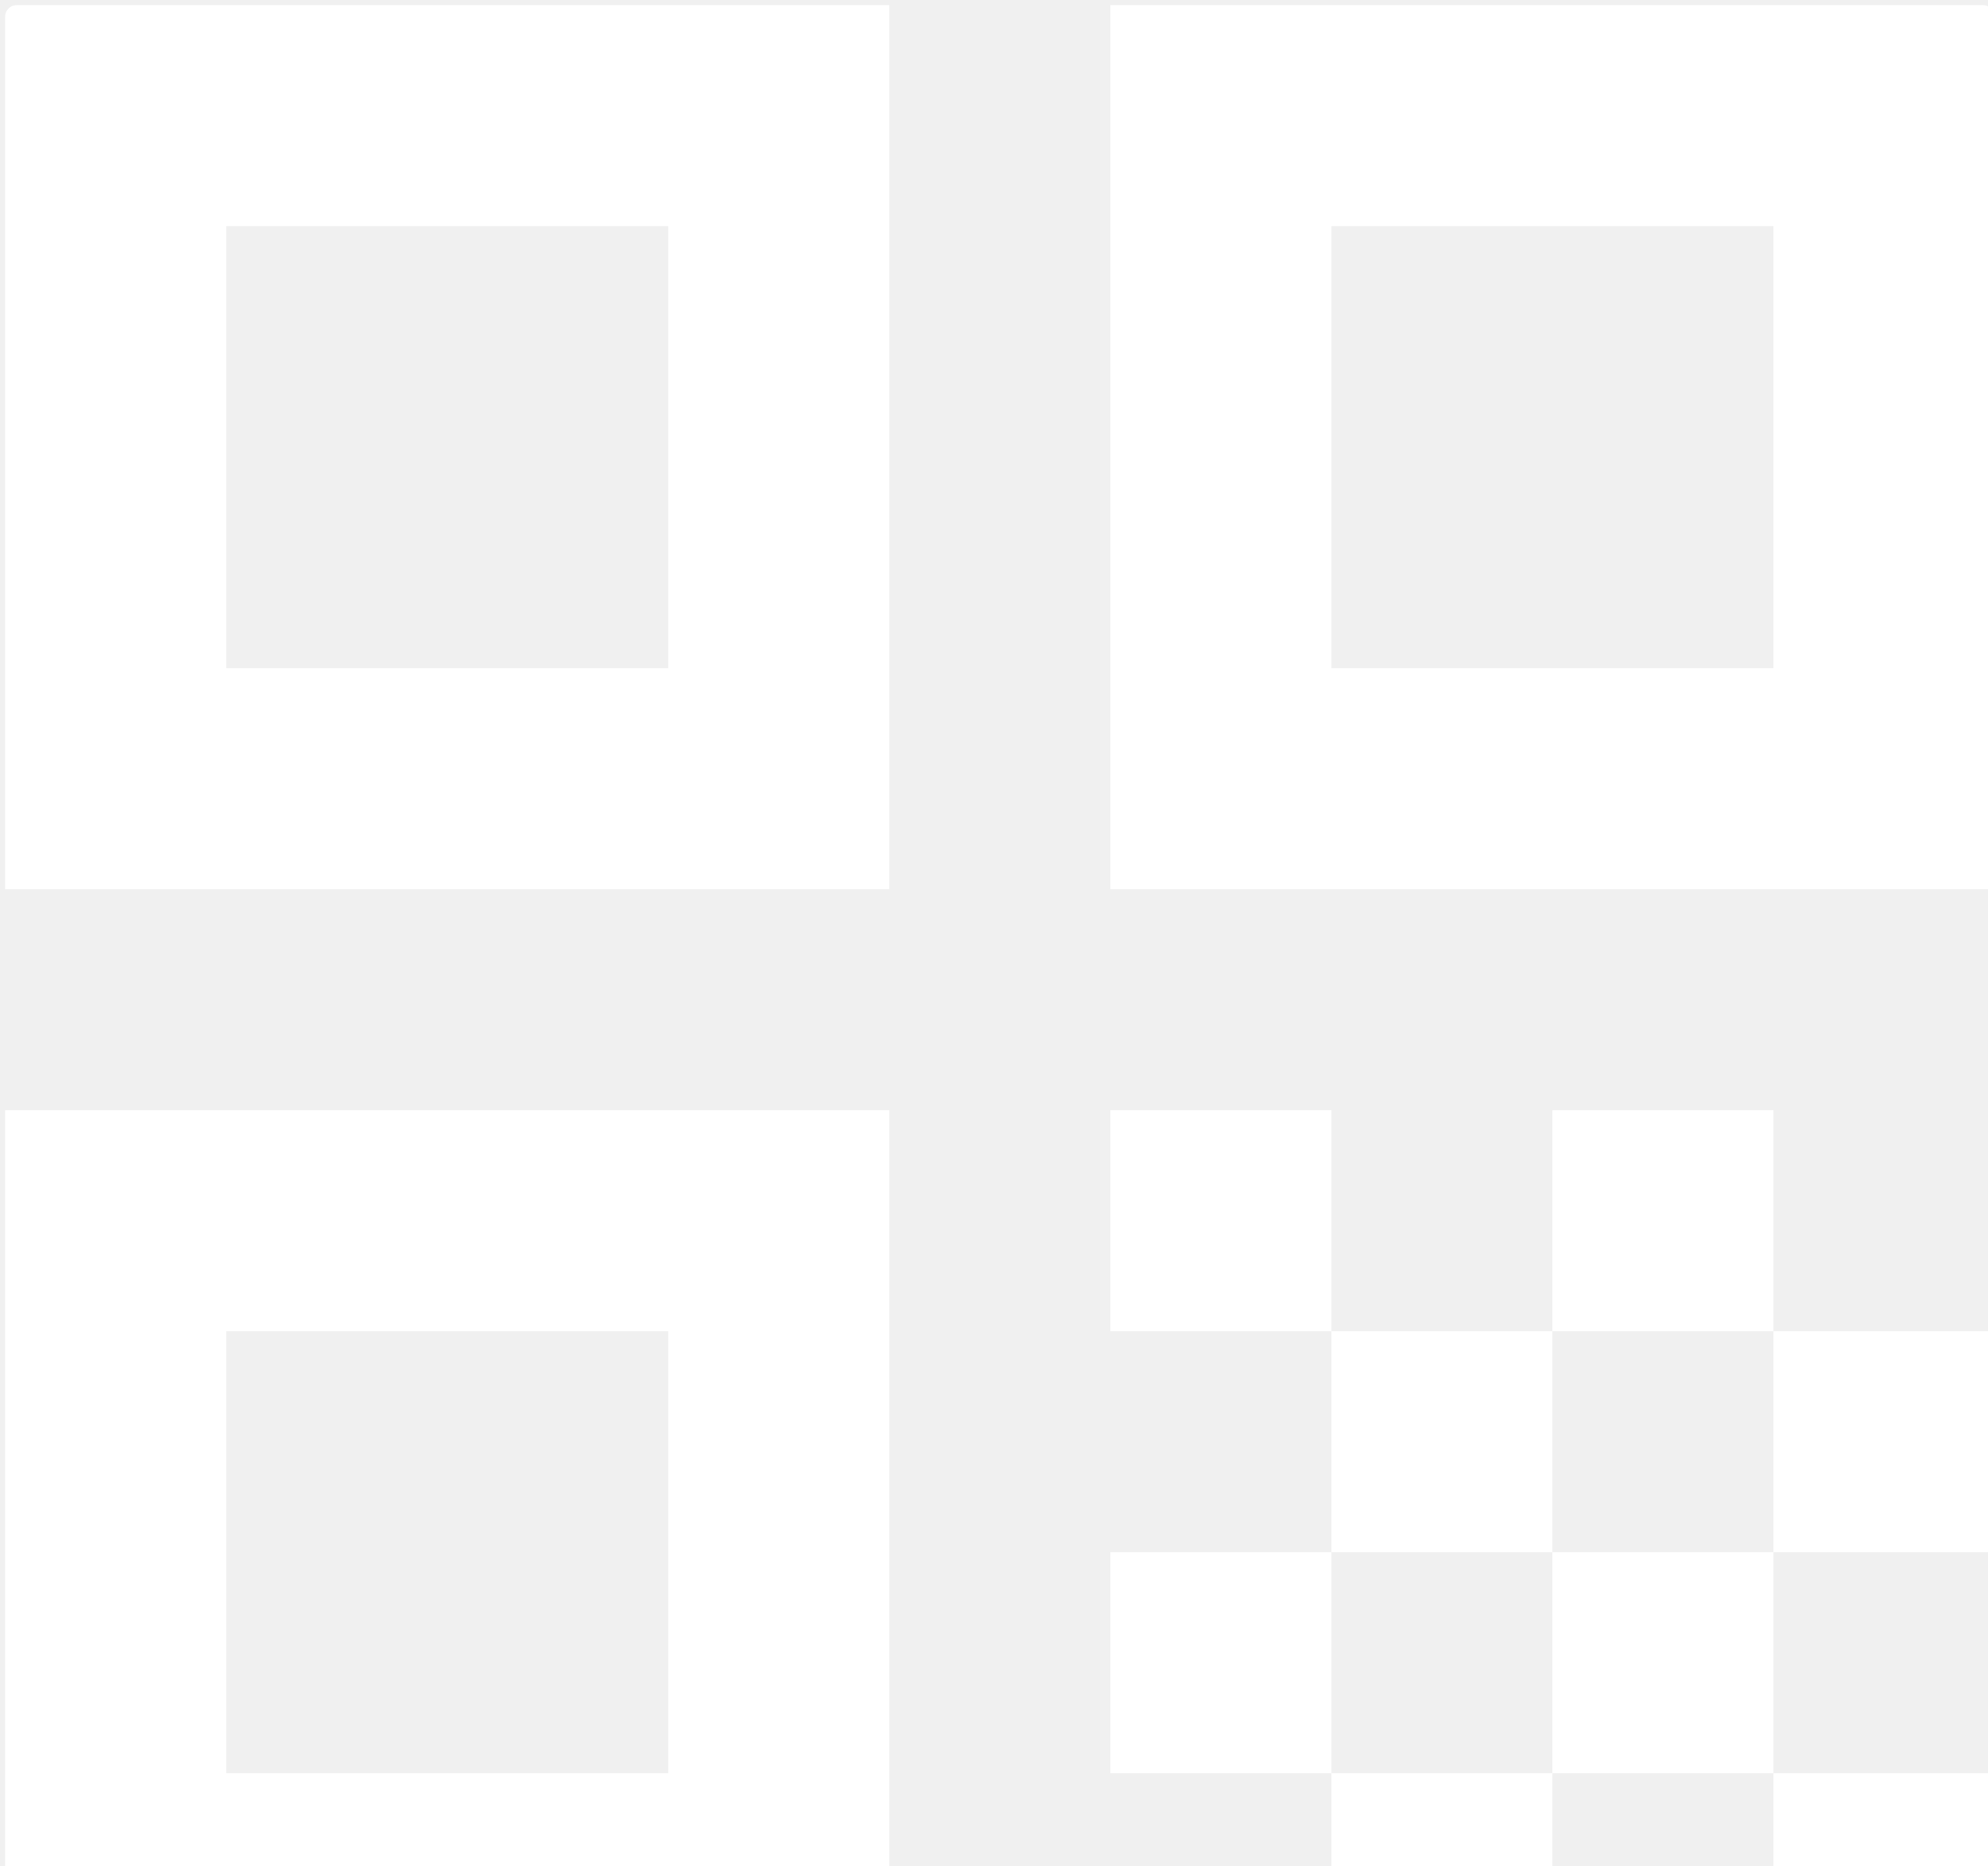
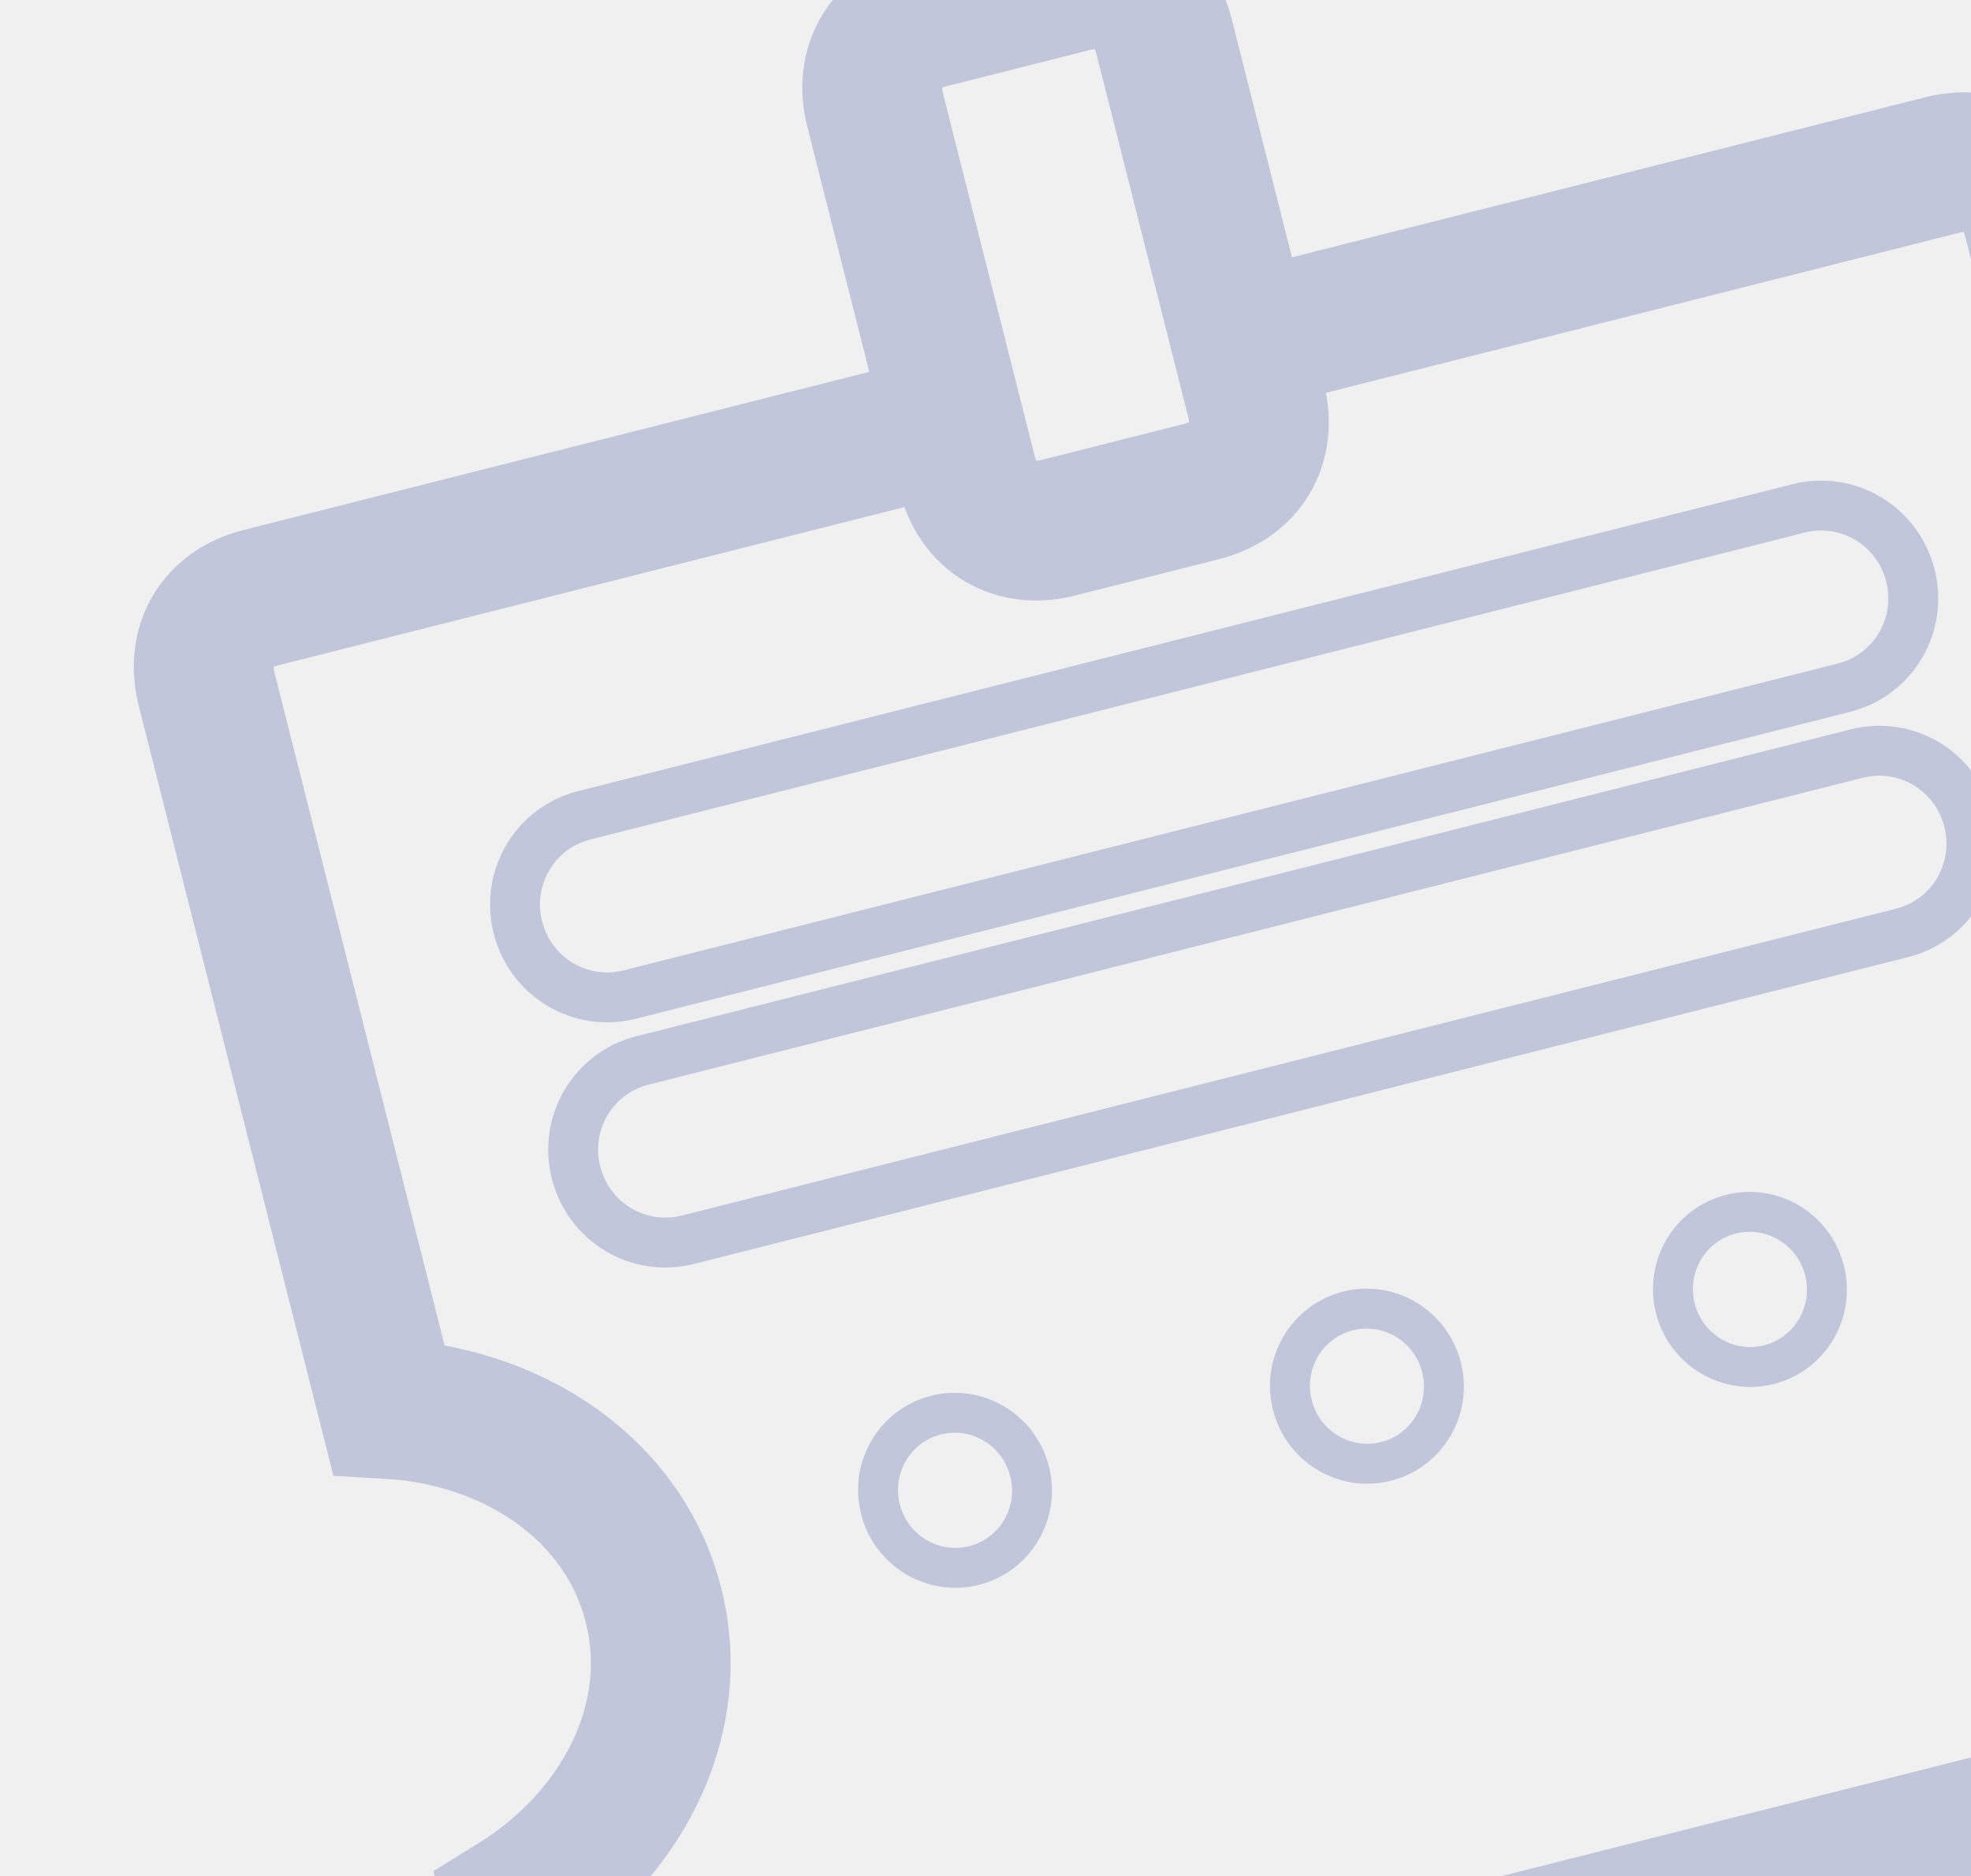
- <svg xmlns="http://www.w3.org/2000/svg" width="341" height="320" viewBox="0 0 341 320" fill="none">
-   <path d="M0.875 152.542V2.875C0.875 1.77 1.77 0.875 2.875 0.875H152.542V152.542H0.875ZM38.792 114.625H114.625V38.792H38.792V114.625ZM2.875 342.125C1.77 342.125 0.875 341.23 0.875 340.125V190.458H152.542V342.125H2.875ZM38.792 304.208H114.625V228.375H38.792V304.208ZM190.458 152.542V0.875H340.125C341.23 0.875 342.125 1.77 342.125 2.875V152.542H190.458ZM228.375 114.625H304.208V38.792H228.375V114.625ZM304.208 342.125V304.208H342.125V340.125C342.125 341.23 341.23 342.125 340.125 342.125H304.208ZM190.458 228.375V190.458H228.375V228.375H190.458ZM228.375 266.292V228.375H266.292V266.292H228.375ZM190.458 304.208V266.292H228.375V304.208H190.458ZM228.375 342.125V304.208H266.292V342.125H228.375ZM266.292 304.208V266.292H304.208V304.208H266.292ZM266.292 228.375V190.458H304.208V228.375H266.292ZM304.208 266.292V228.375H342.125V266.292H304.208Z" fill="white" />
+ <svg xmlns="http://www.w3.org/2000/svg" width="395" height="376" viewBox="0 0 395 376" fill="none">
+   <g clip-path="url(#clip0_2909_3283)">
+     <path d="M248.776 68.581L389.253 33.072C397.943 30.876 405.21 35.244 407.422 43.994L443.913 188.357C422.584 201.505 409.997 224.855 415.895 248.186C421.792 271.518 443.963 286.082 468.977 287.516L479.666 329.804C481.878 338.553 477.559 345.85 468.87 348.047L131.434 433.341C122.745 435.537 115.477 431.169 113.266 422.42L102.945 381.59C124.274 368.441 136.861 345.092 130.963 321.76C125.065 298.429 102.895 283.865 77.88 282.431L41.389 138.068C39.178 129.318 43.496 122.021 52.186 119.825L192.664 84.316M186.162 3.736L215.126 -3.585C223.816 -5.782 231.083 -1.413 233.295 7.336L251.724 80.247C253.936 88.996 249.618 96.293 240.928 98.49L211.964 105.811C203.274 108.007 196.007 103.639 193.796 94.89L175.366 21.979C173.154 13.23 177.473 5.932 186.162 3.736Z" stroke="#C1C6DB" stroke-width="28" />
+     <path d="M187.582 283.649C195.813 281.569 204.231 286.596 206.343 294.949C208.454 303.302 203.436 311.727 195.206 313.807C186.975 315.888 178.556 310.859 176.445 302.507C174.334 294.154 179.352 285.73 187.582 283.649Z" stroke="#C1C6DB" stroke-width="8" />
+     <path d="M270.131 262.783C278.362 260.703 286.78 265.731 288.891 274.083C291.003 282.436 285.985 290.861 277.754 292.941C269.523 295.022 261.105 289.993 258.994 281.641C256.883 273.288 261.9 264.864 270.131 262.783Z" stroke="#C1C6DB" stroke-width="8" />
+     <path d="M346.887 243.382C355.118 241.301 363.536 246.329 365.647 254.681C367.759 263.034 362.741 271.459 354.51 273.54C346.279 275.62 337.861 270.592 335.75 262.239C333.639 253.886 338.656 245.462 346.887 243.382Z" stroke="#C1C6DB" stroke-width="8" />
+     <path d="M360.431 101.91C370.381 99.395 380.343 105.425 382.855 115.362C385.366 125.299 379.466 135.338 369.516 137.853L126.215 199.353C116.265 201.867 106.302 195.838 103.79 185.902C101.278 175.965 107.18 165.925 117.129 163.41L360.431 101.91Z" stroke="#C1C6DB" stroke-width="10" />
+     <path d="M372.083 151.056C382.033 148.541 391.995 154.571 394.507 164.508C397.019 174.445 391.118 184.484 381.169 186.999L137.867 248.499C127.917 251.014 117.954 244.984 115.443 235.048C112.931 225.111 118.832 215.071 128.782 212.556L372.083 151.056Z" stroke="#C1C6DB" stroke-width="10" />
+   </g>
+   <defs>
+     <clipPath id="clip0_2909_3283">
+       <rect width="407.8" height="433.175" fill="white" transform="translate(0 35.2788) rotate(-14.1856)" />
+     </clipPath>
+   </defs>
</svg>
